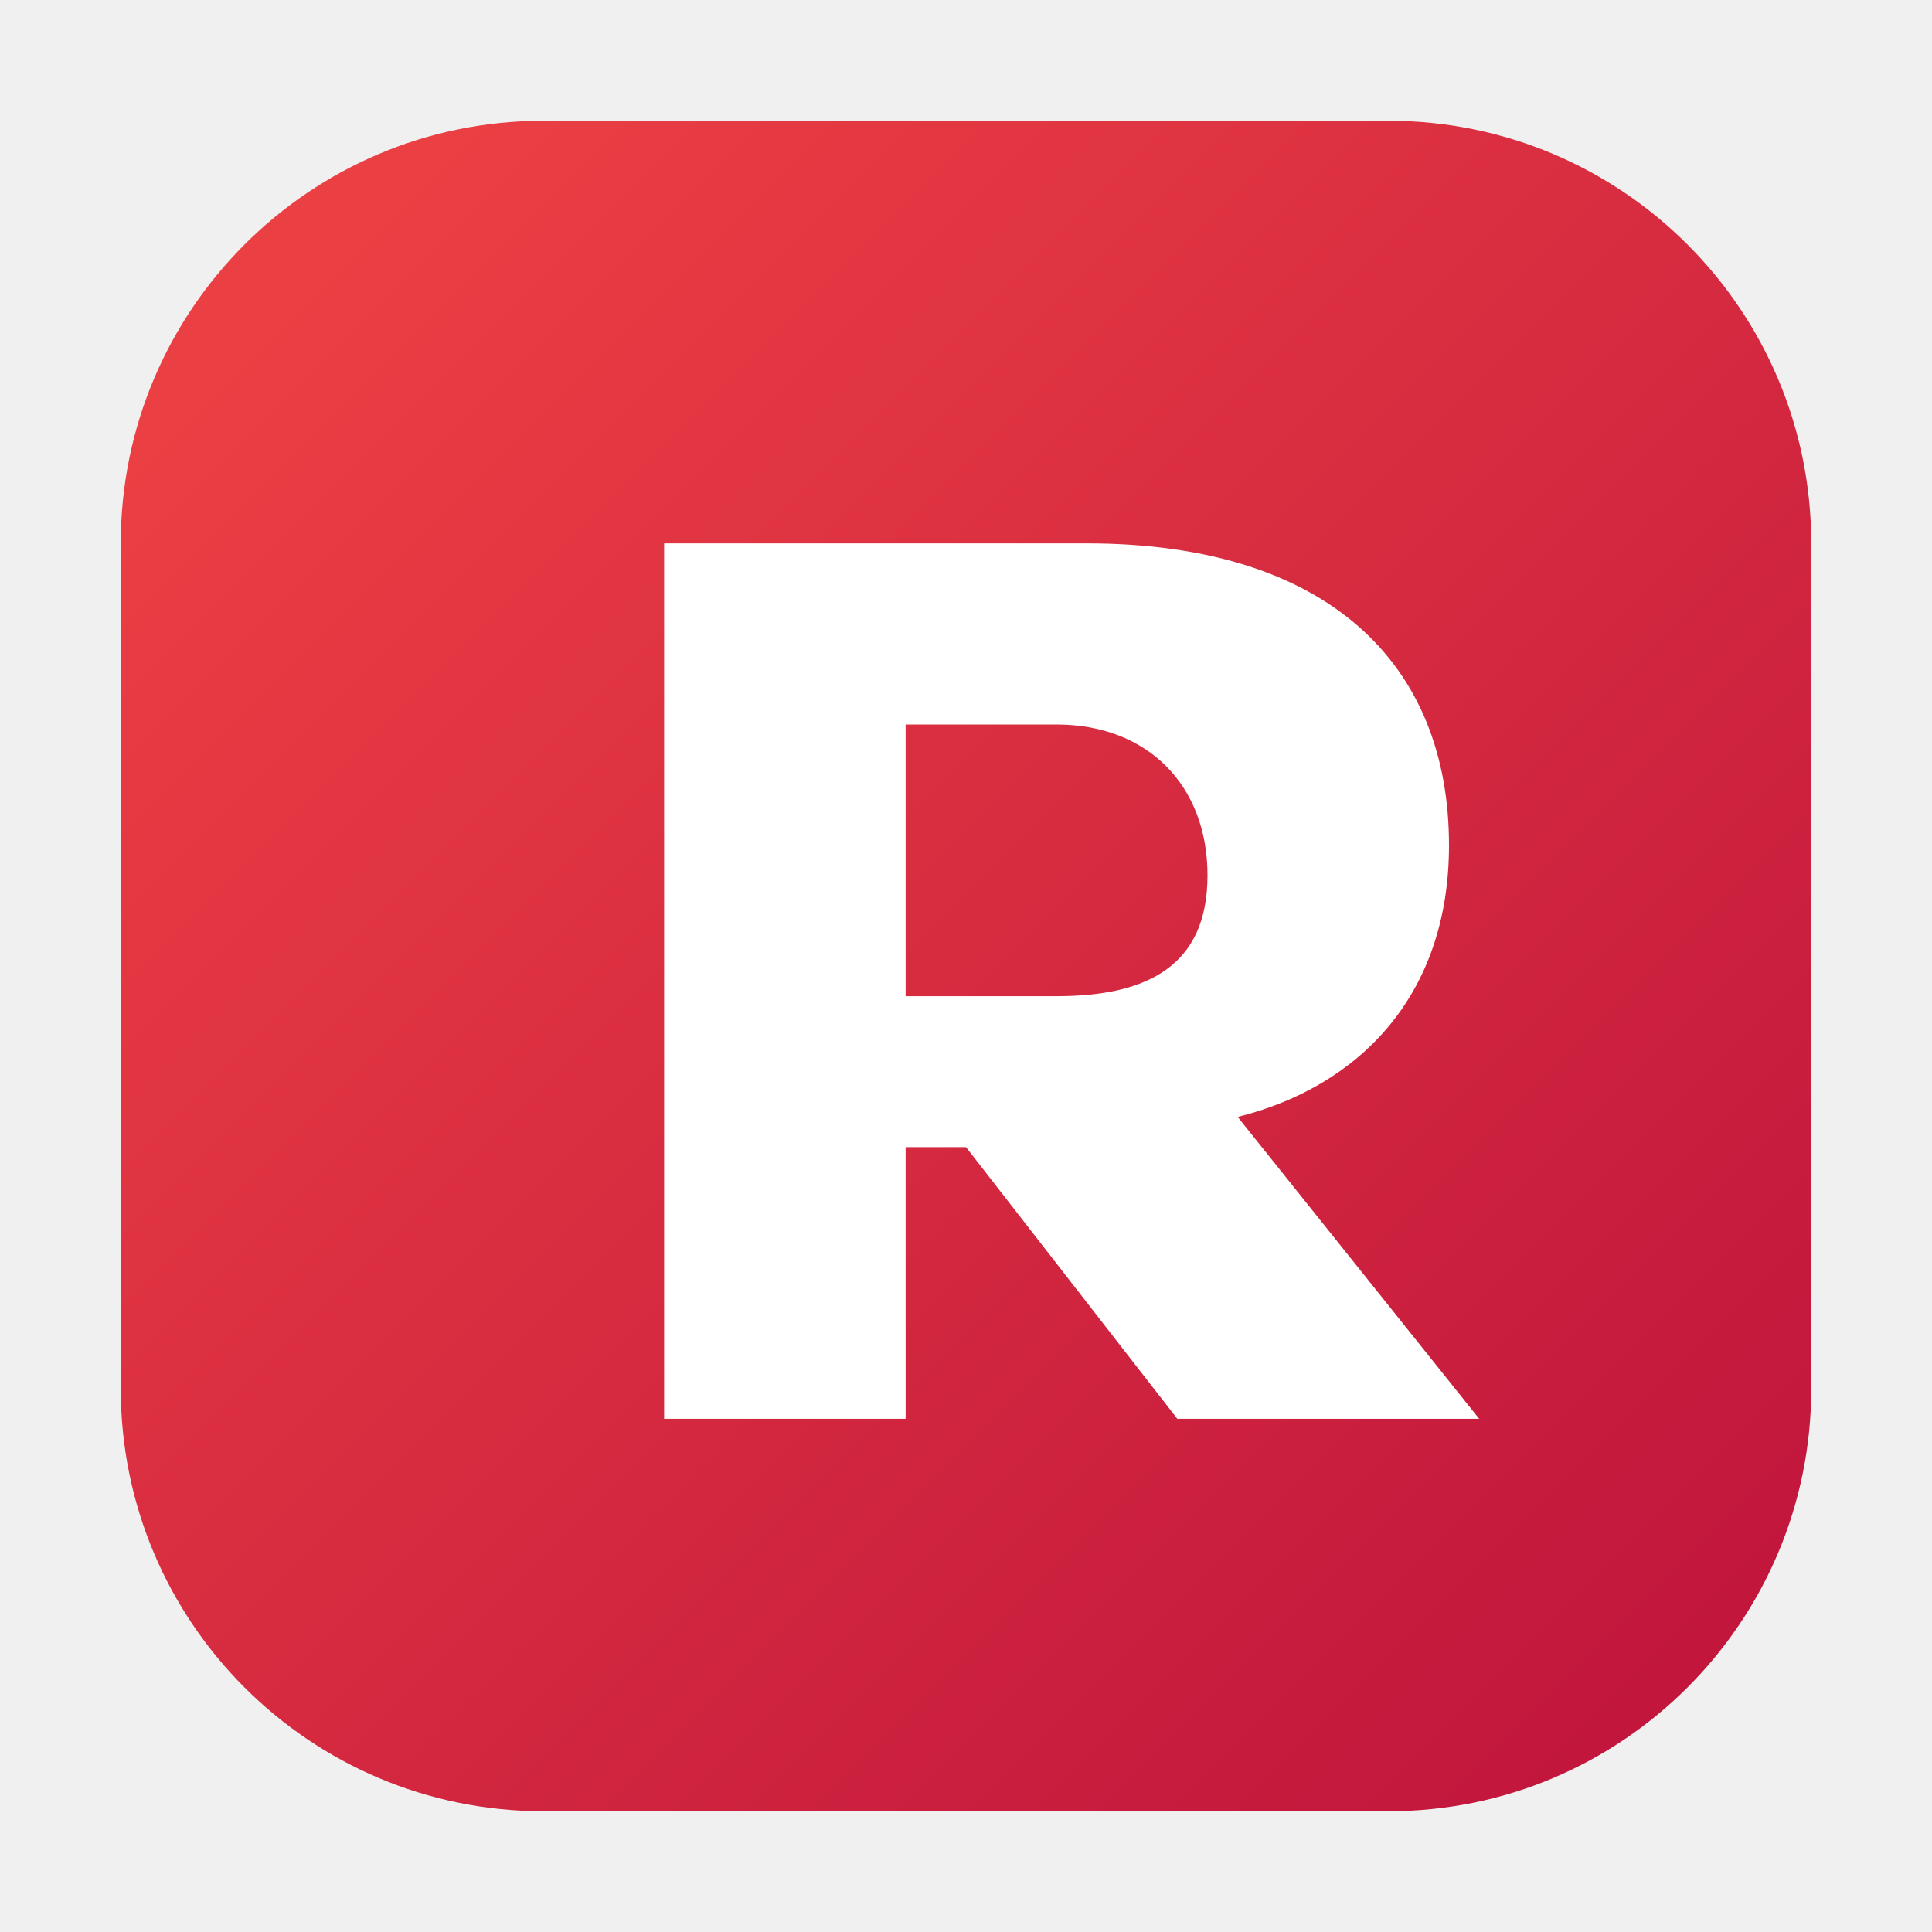
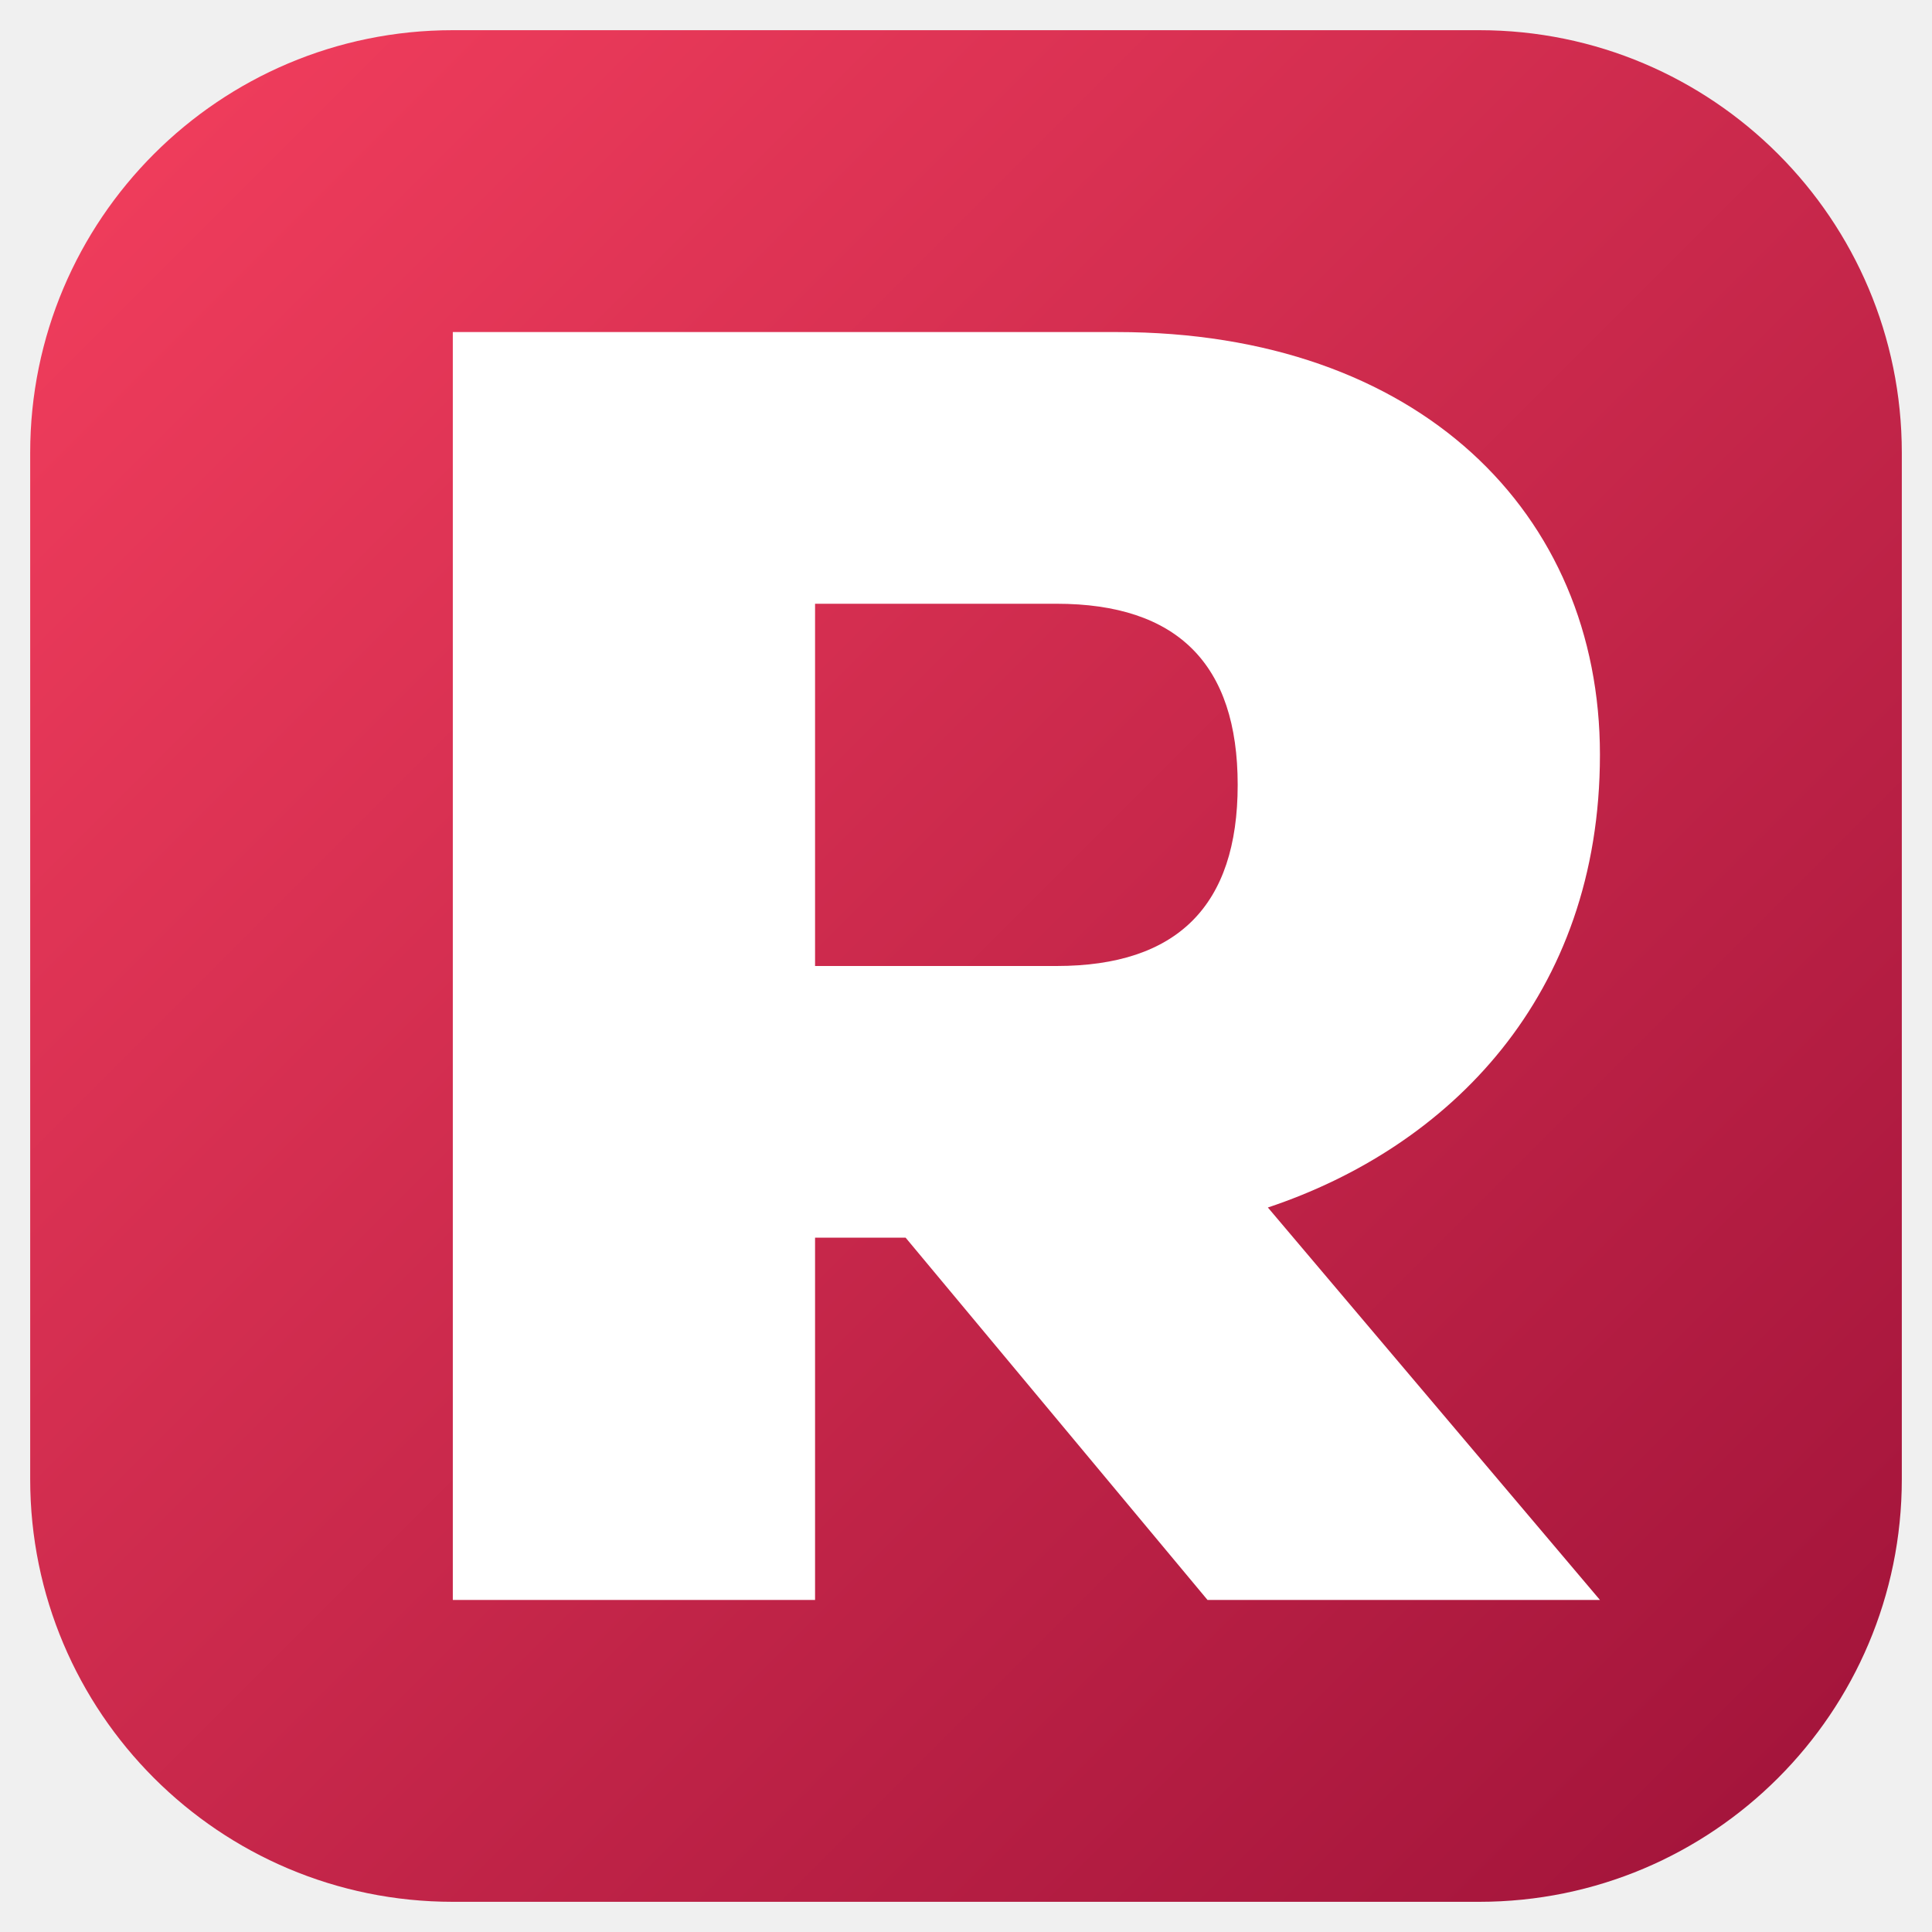
<svg xmlns="http://www.w3.org/2000/svg" viewBox="0 0 64 64">
  <defs>
    <linearGradient id="g" x1="0" y1="0" x2="1" y2="1">
-       <stop offset="0%" stop-color="#ef4444" />
-       <stop offset="100%" stop-color="#be123c" />
+       <stop offset="0%" stop-color="#f43f5e" />
+       <stop offset="100%" stop-color="#9f1239" />
    </linearGradient>
  </defs>
-   <rect x="4" y="4" width="56" height="56" rx="14" fill="url(#g)" />
-   <path d="M22 18h14c8 0 12 4 12 10 0 5-3 8-7 9l8 10H39l-7-9h-2v9H22V18zm8 6v9h5c3 0 5-1 5-4s-2-5-5-5h-5z" fill="#fff" />
+   <rect x="1" y="1" width="62" height="62" rx="14" fill="url(#g)" />
+   <path d="M15 11h22c10 0 16 6 16 14 0 8-5 13-11 15l11 13H40L30 41h-3v12H15V11zm12 9v12h8c4 0 6-2 6-6 0-4-2-6-6-6h-8z" fill="#fff" />
</svg>
